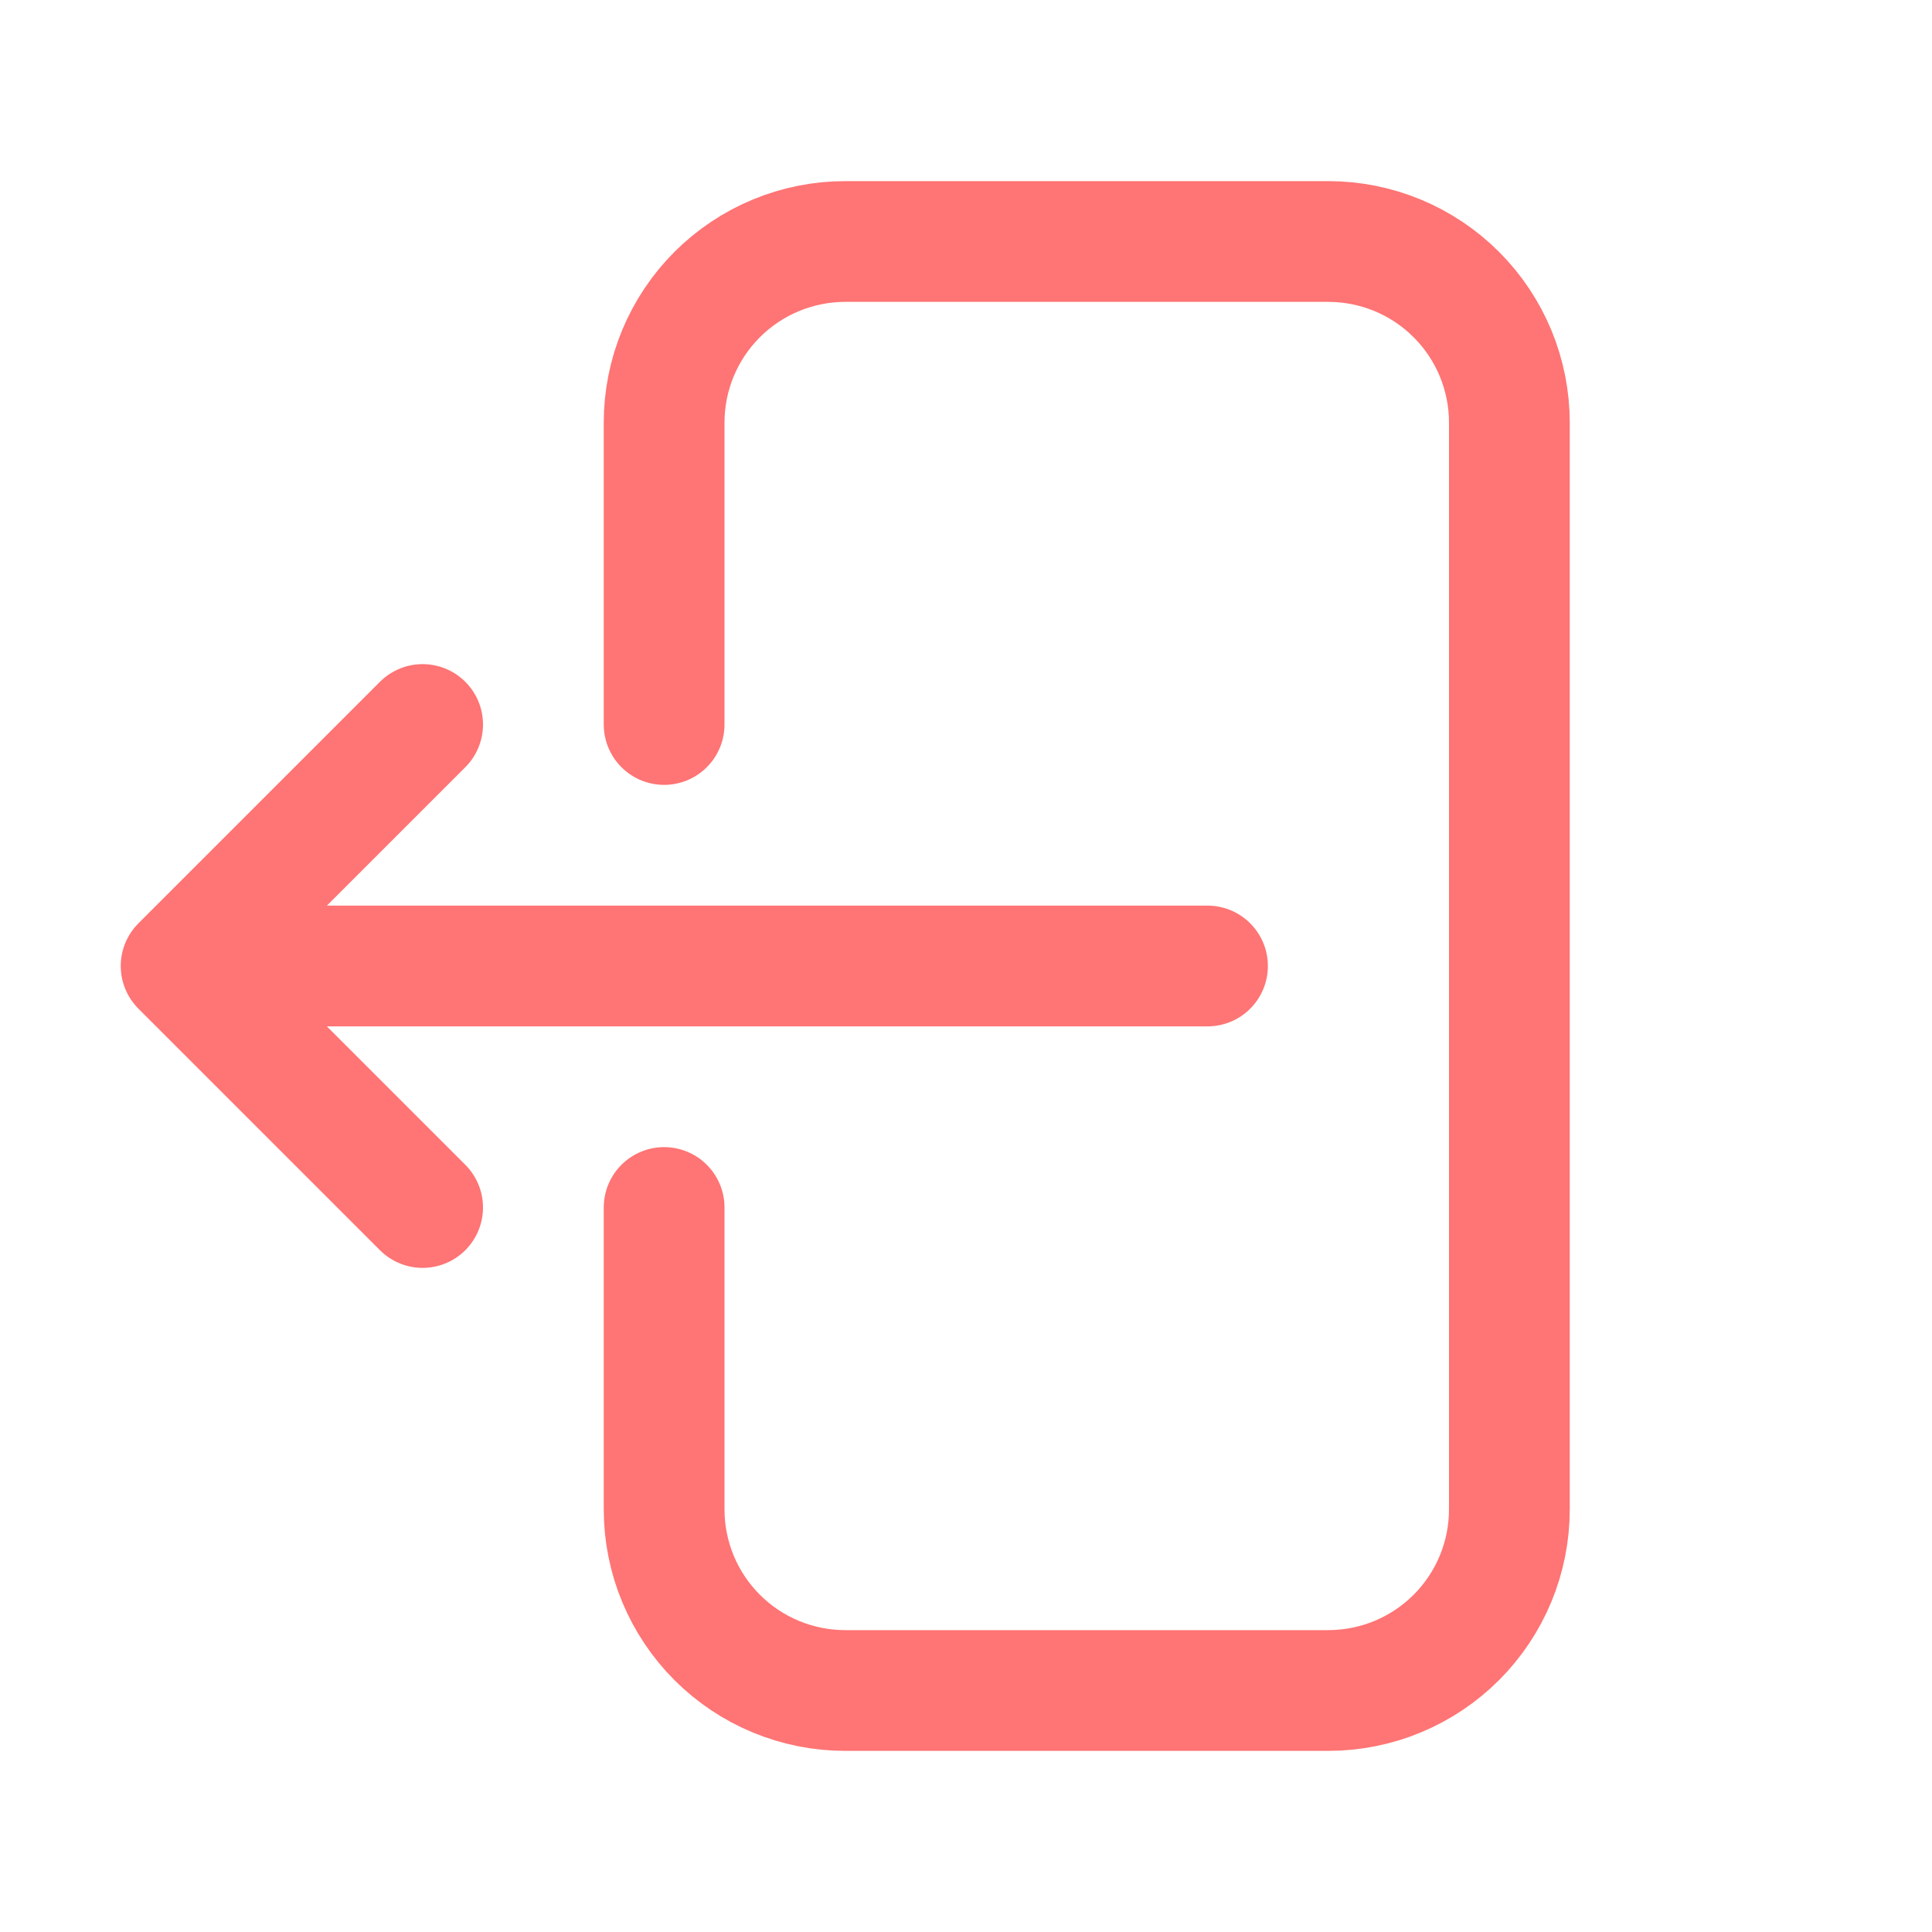
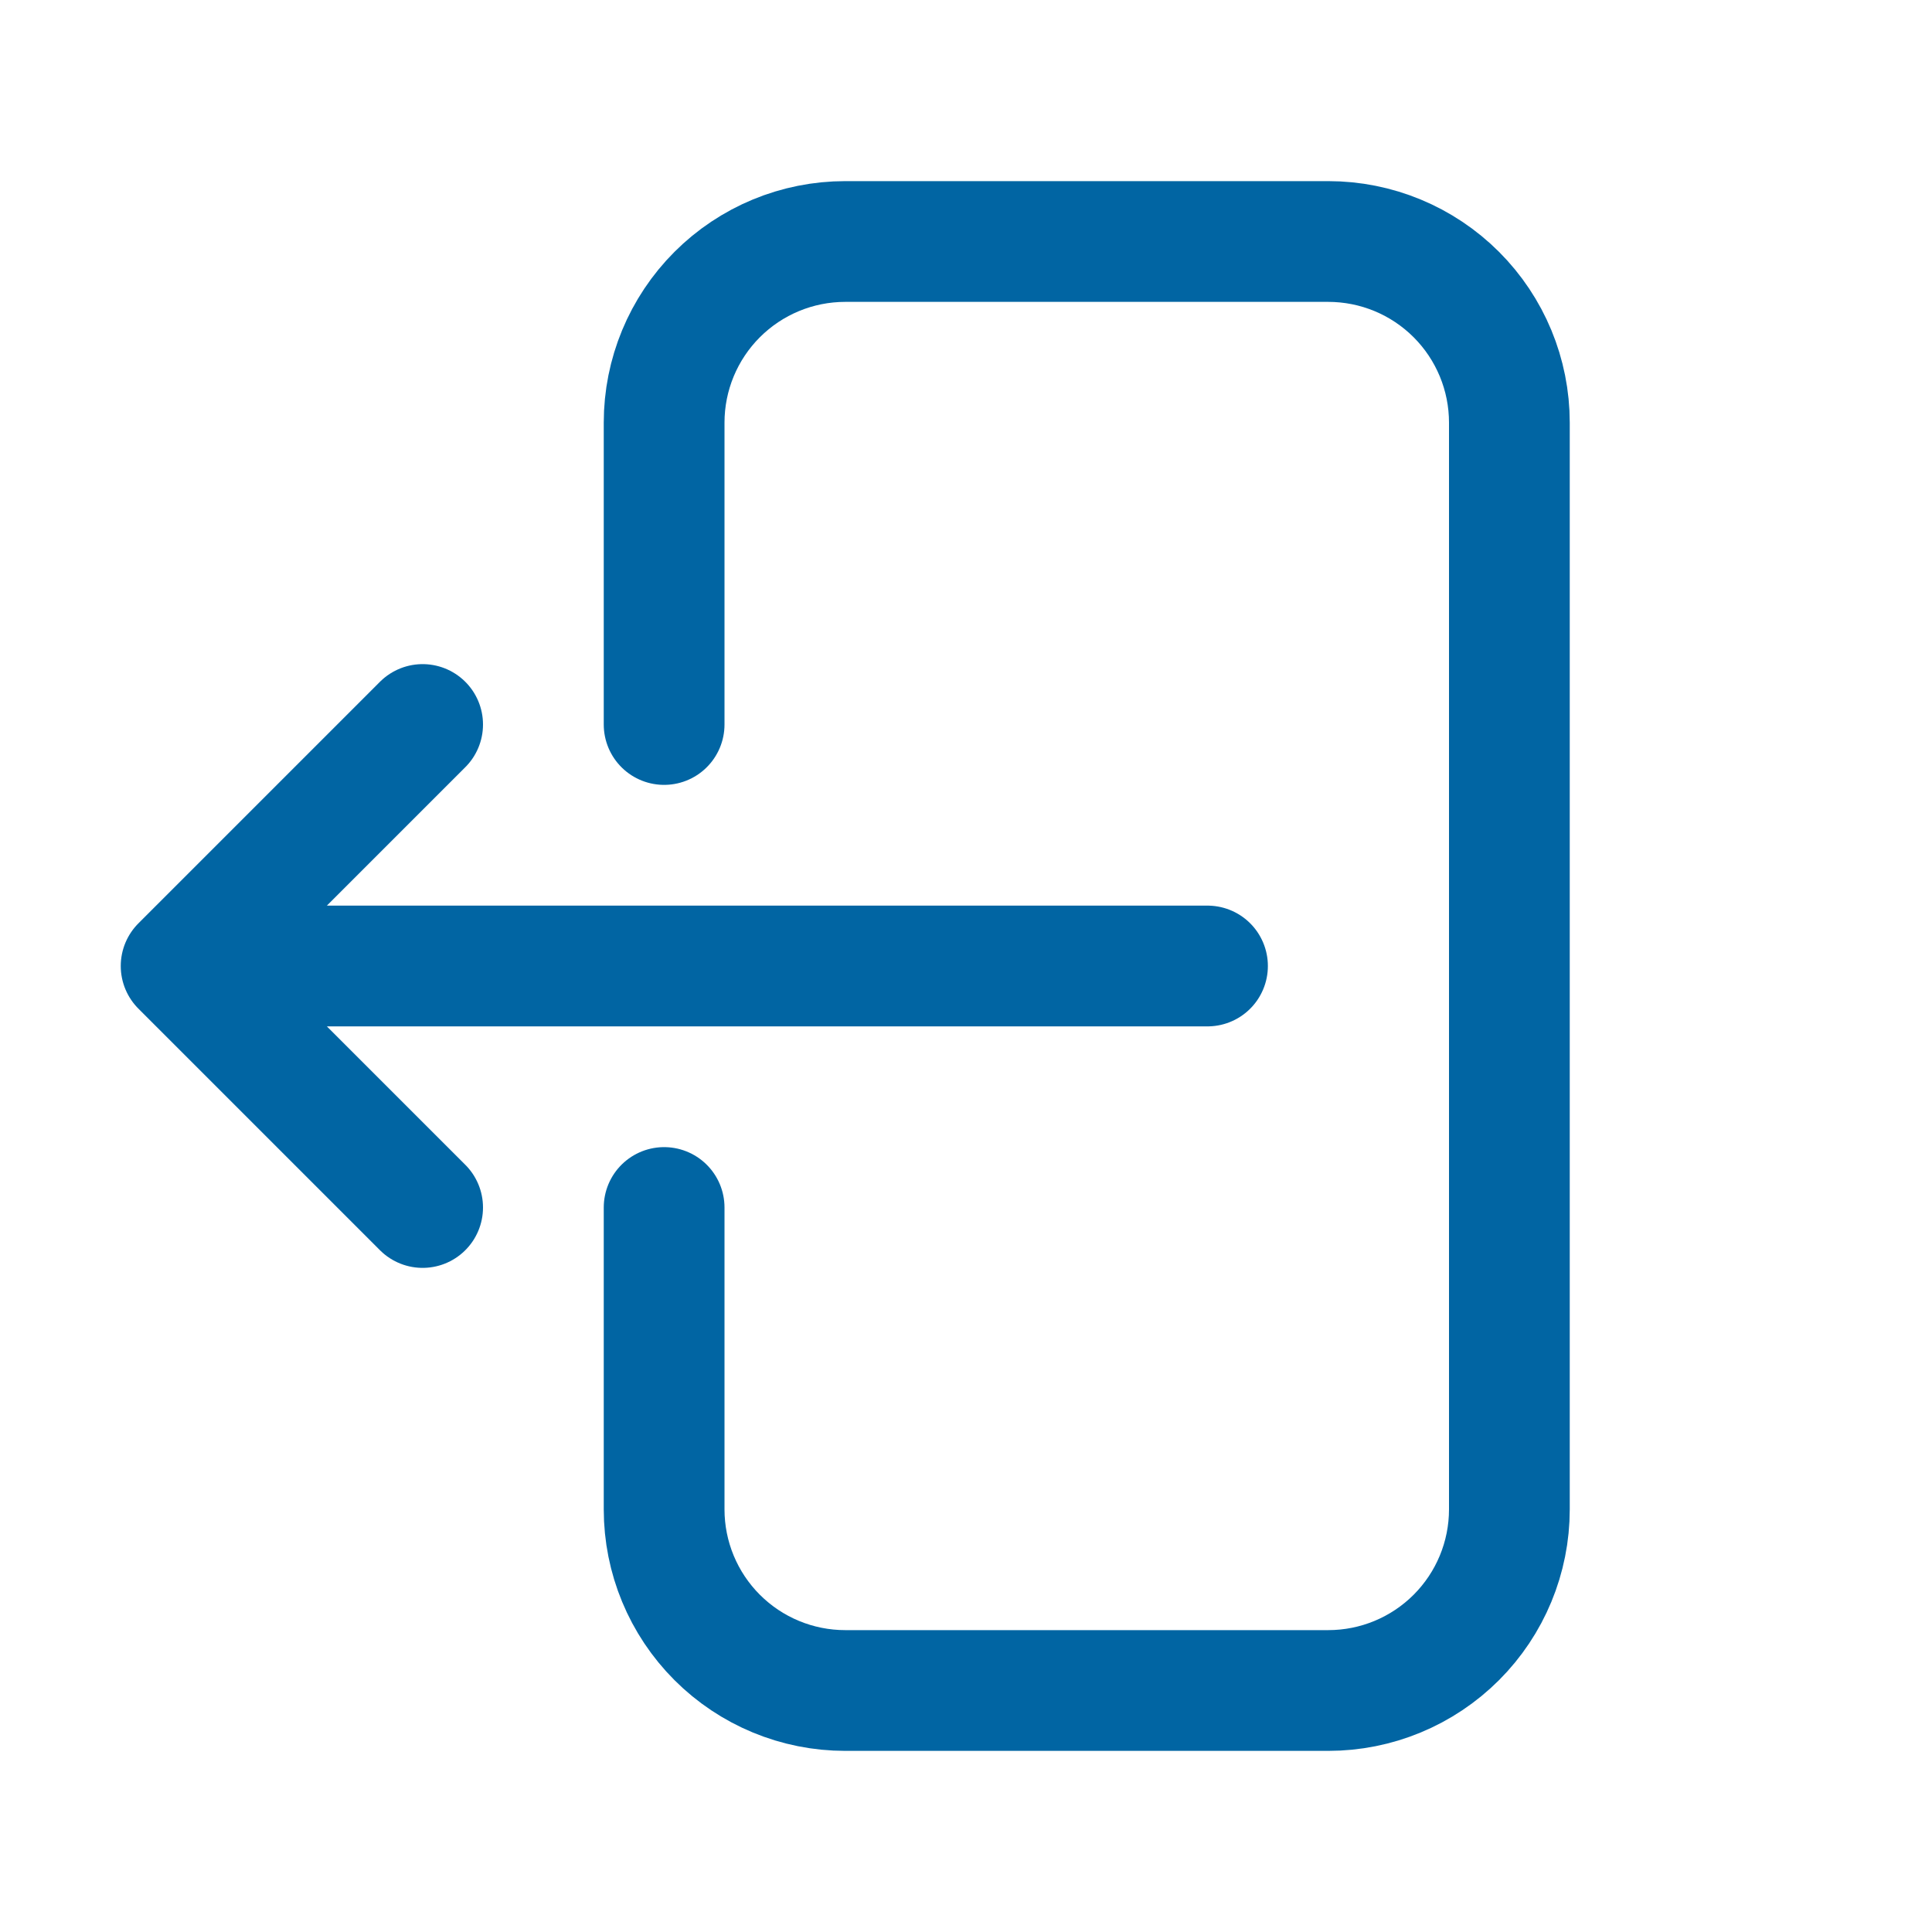
<svg xmlns="http://www.w3.org/2000/svg" width="24" height="24" viewBox="0 0 24 24" fill="none">
-   <path d="M8.25 9V5.25C8.25 4.653 8.487 4.081 8.909 3.659C9.331 3.237 9.903 3 10.5 3H16.5C17.097 3 17.669 3.237 18.091 3.659C18.513 4.081 18.75 4.653 18.75 5.25V18.75C18.75 19.347 18.513 19.919 18.091 20.341C17.669 20.763 17.097 21 16.5 21H10.5C9.903 21 9.331 20.763 8.909 20.341C8.487 19.919 8.25 19.347 8.25 18.75V15M5.25 15L2.25 12M2.25 12L5.25 9M2.25 12H15" stroke="#FF7474" stroke-width="1.5" stroke-linecap="round" stroke-linejoin="round" />
+   <path d="M8.25 9V5.25C8.25 4.653 8.487 4.081 8.909 3.659C9.331 3.237 9.903 3 10.5 3H16.5C17.097 3 17.669 3.237 18.091 3.659C18.513 4.081 18.75 4.653 18.75 5.25V18.75C18.75 19.347 18.513 19.919 18.091 20.341C17.669 20.763 17.097 21 16.5 21H10.5C9.903 21 9.331 20.763 8.909 20.341C8.487 19.919 8.25 19.347 8.25 18.75V15M5.25 15L2.25 12M2.25 12L5.25 9M2.25 12H15" stroke="#0165A3" stroke-width="1.5" stroke-linecap="round" stroke-linejoin="round" />
</svg>
